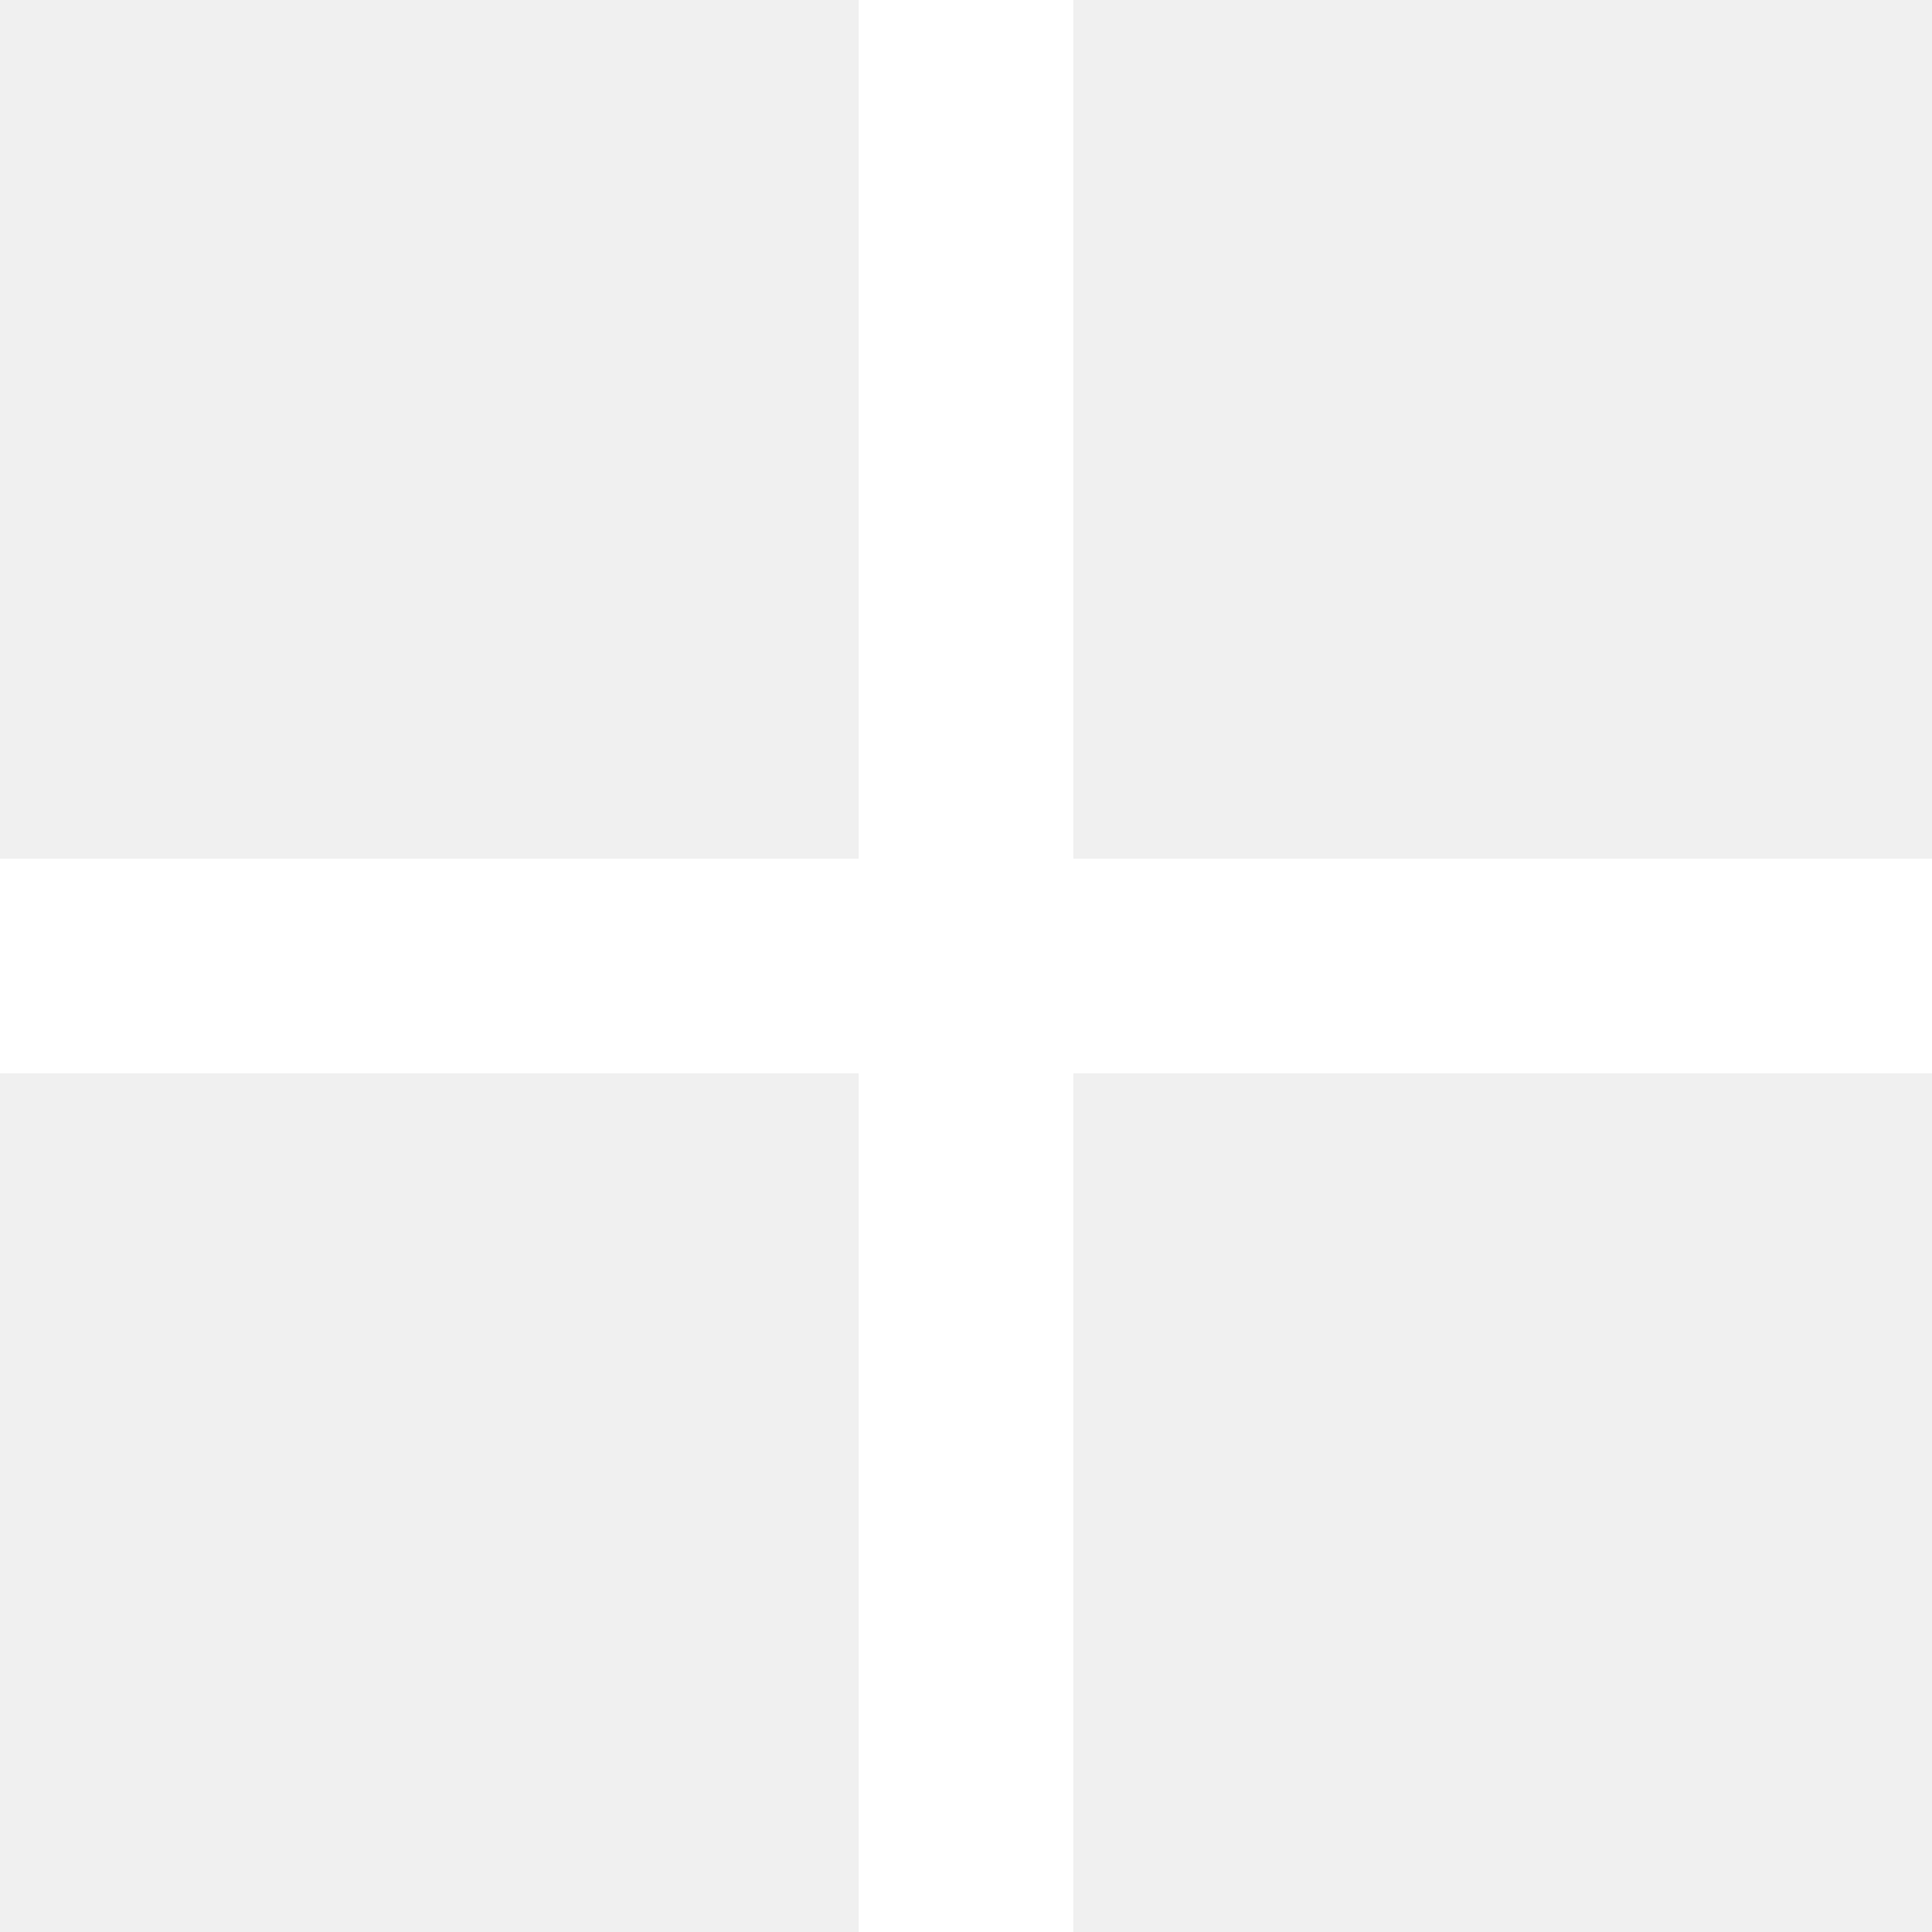
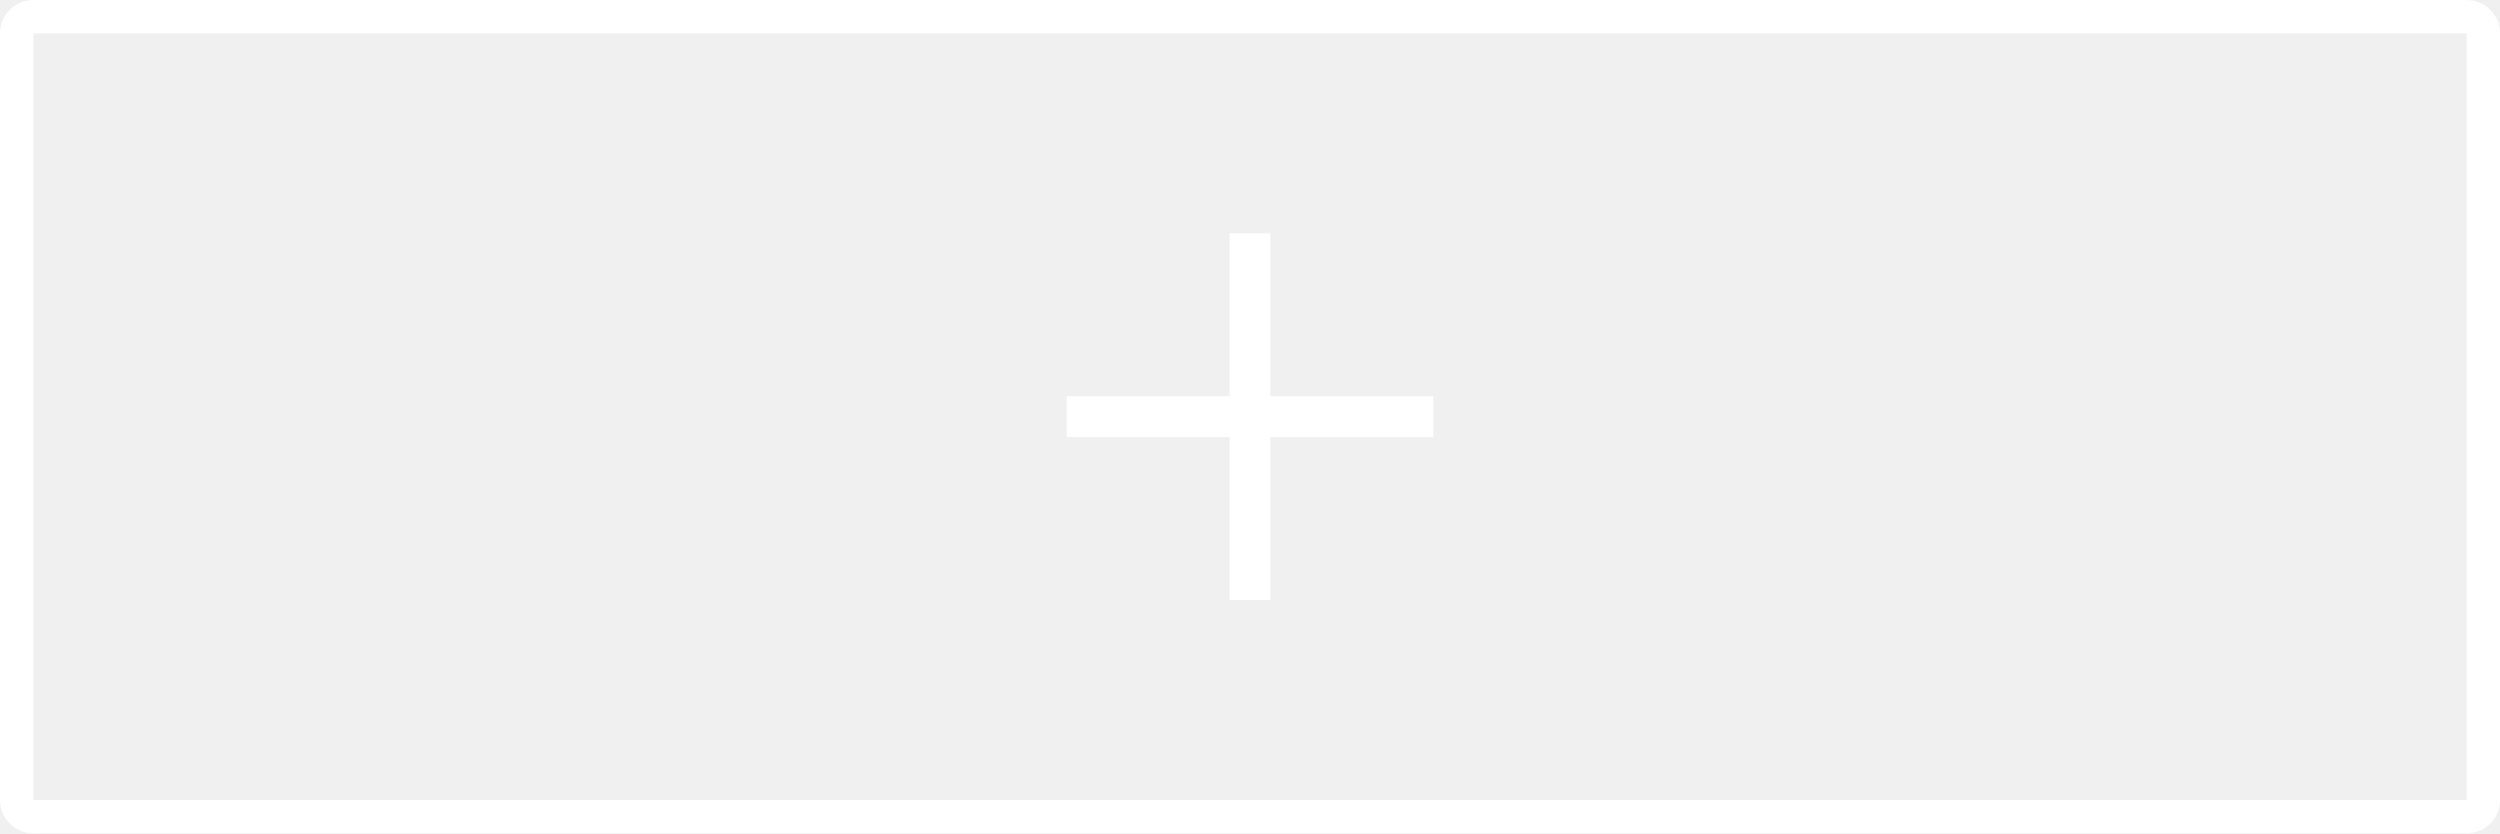
- <svg xmlns="http://www.w3.org/2000/svg" width="22" height="22" viewBox="0 0 22 22" fill="none">
-   <path d="M22 9.778H12.222V0H9.778V9.778H0V12.222H9.778V22H12.222V12.222H22V9.778Z" fill="white" />
+ <svg xmlns="http://www.w3.org/2000/svg" width="150" height="50" viewBox="0 0 150 50" fill="none">
+   <rect x="1" y="1" width="148" height="48" rx="1" stroke="white" stroke-width="2" />
+   <path d="M86 23.778H76.222V14H73.778V23.778H64V26.222H73.778V36H76.222V26.222H86V23.778Z" fill="white" />
</svg>
